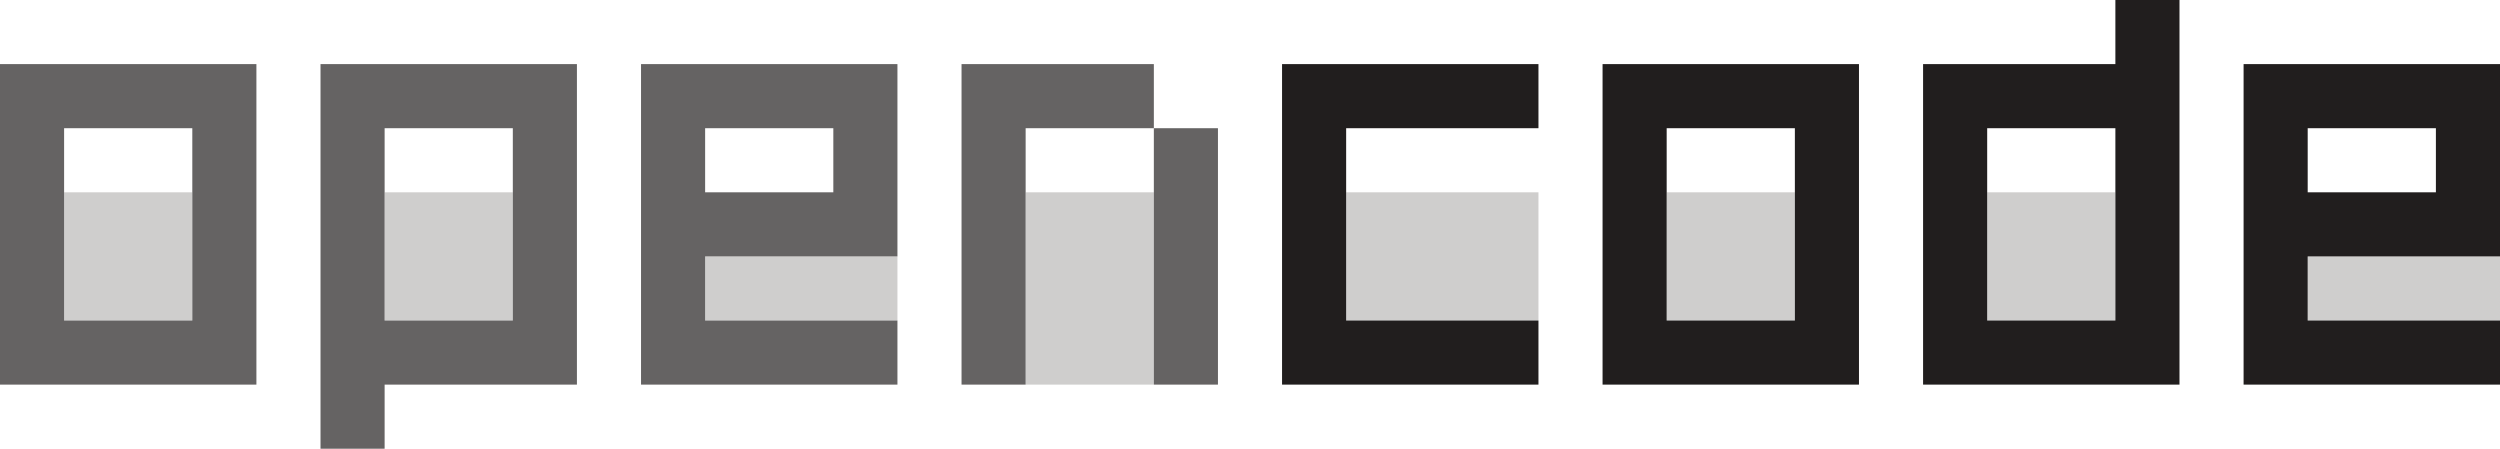
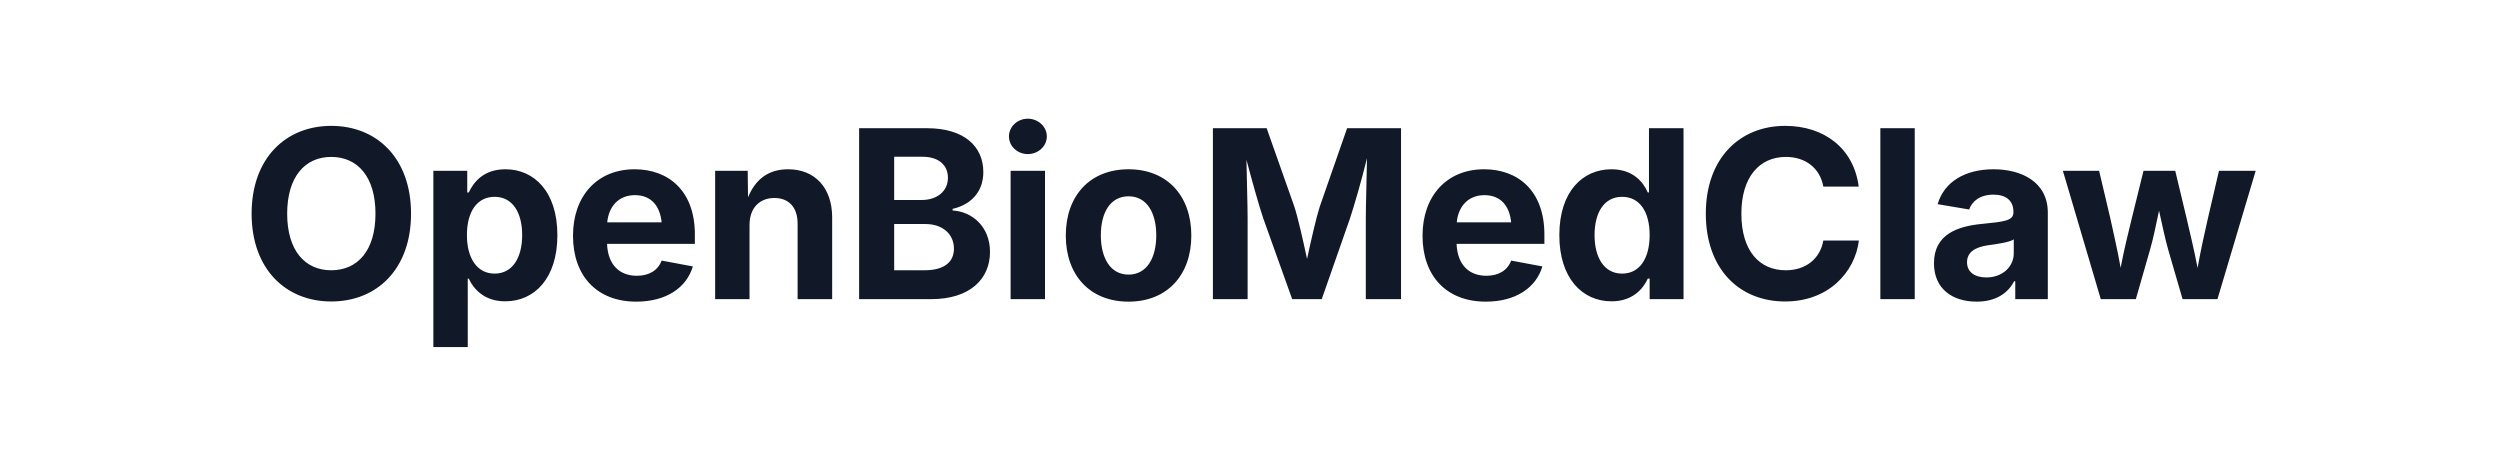
<svg xmlns="http://www.w3.org/2000/svg" width="234" height="42" viewBox="0 0 234 42" fill="none">
-   <path d="M18 30H6V18H18V30Z" fill="#CFCECD" />
-   <path d="M18 12H6V30H18V12ZM24 36H0V6H24V36Z" fill="#656363" />
-   <path d="M48 30H36V18H48V30Z" fill="#CFCECD" />
-   <path d="M36 30H48V12H36V30ZM54 36H36V42H30V6H54V36Z" fill="#656363" />
-   <path d="M84 24V30H66V24H84Z" fill="#CFCECD" />
-   <path d="M84 24H66V30H84V36H60V6H84V24ZM66 18H78V12H66V18Z" fill="#656363" />
-   <path d="M108 36H96V18H108V36Z" fill="#CFCECD" />
-   <path d="M108 12H96V36H90V6H108V12ZM114 36H108V12H114V36Z" fill="#656363" />
-   <path d="M144 30H126V18H144V30Z" fill="#CFCECD" />
-   <path d="M144 12H126V30H144V36H120V6H144V12Z" fill="#211E1E" />
-   <path d="M168 30H156V18H168V30Z" fill="#CFCECD" />
-   <path d="M168 12H156V30H168V12ZM174 36H150V6H174V36Z" fill="#211E1E" />
-   <path d="M198 30H186V18H198V30Z" fill="#CFCECD" />
-   <path d="M198 12H186V30H198V12ZM204 36H180V6H198V0H204V36Z" fill="#211E1E" />
-   <path d="M234 24V30H216V24H234Z" fill="#CFCECD" />
-   <path d="M216 12V18H228V12H216ZM234 24H216V30H234V36H210V6H234V24Z" fill="#211E1E" />
+   <text x="117" y="28" font-family="Inter, -apple-system, 'Helvetica Neue', Arial, sans-serif" font-size="22" font-weight="700" text-anchor="middle" fill="#111827" letter-spacing="-0.3">OpenBioMedClaw</text>
</svg>
